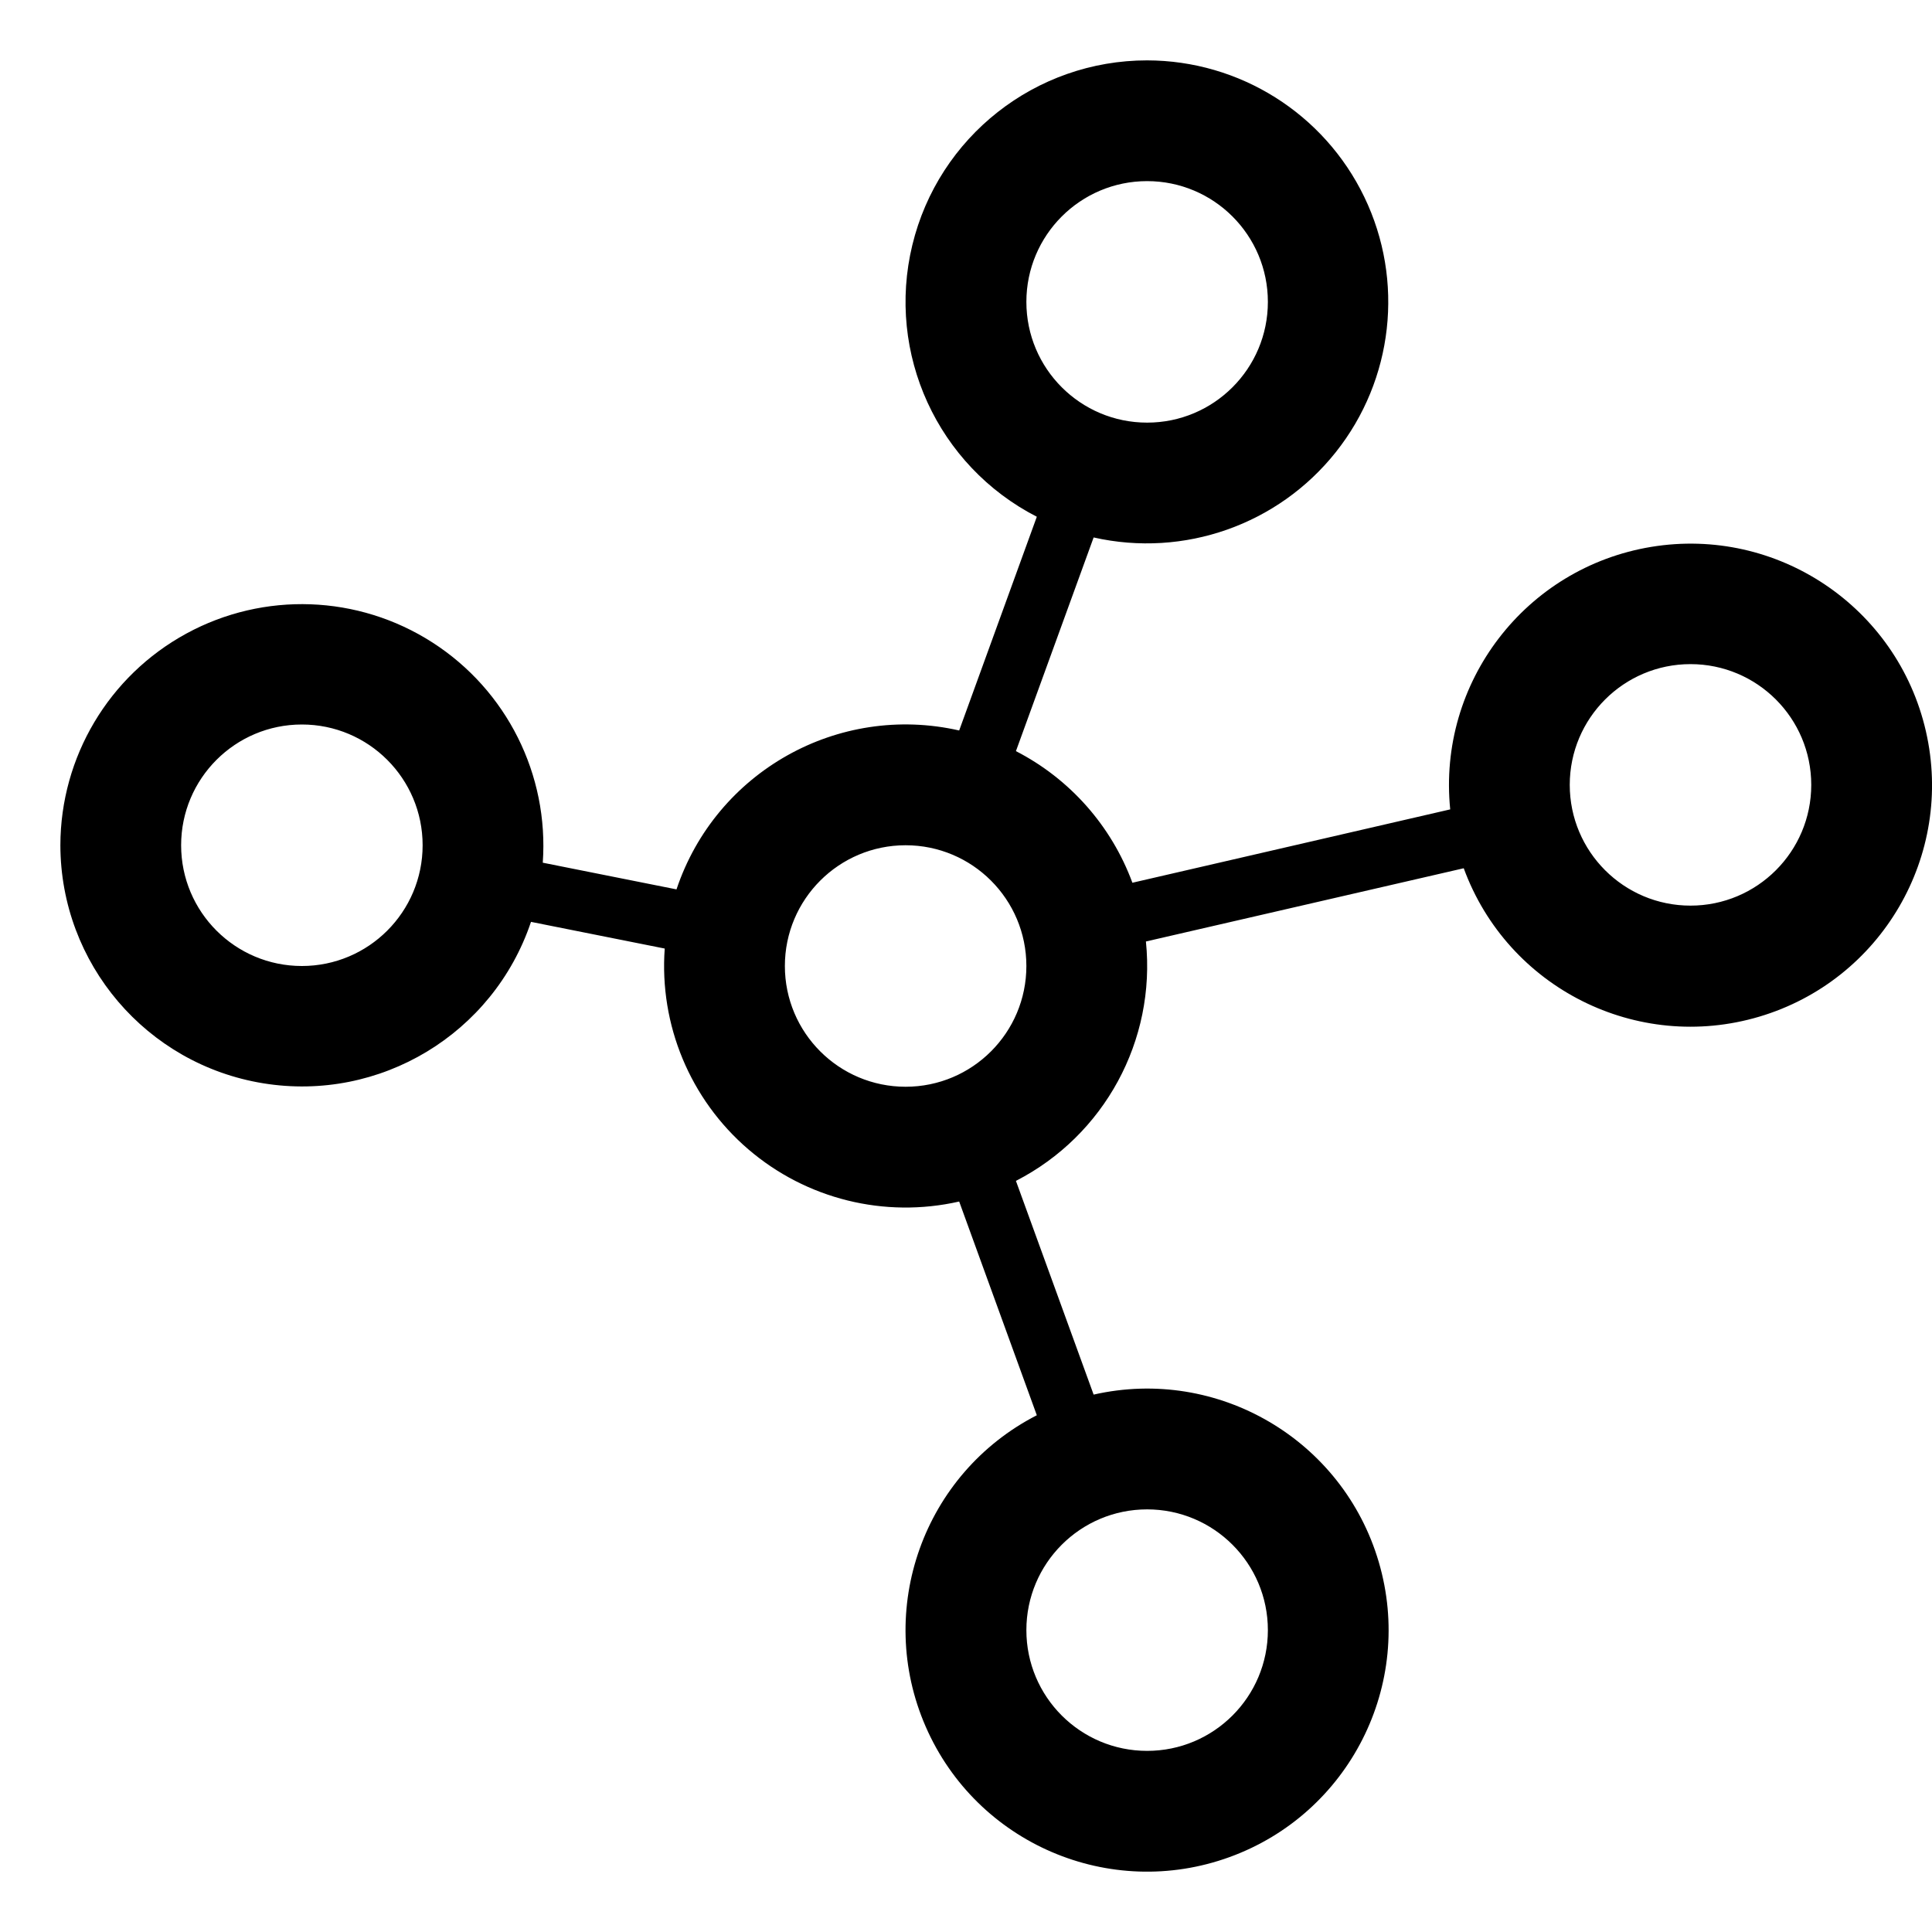
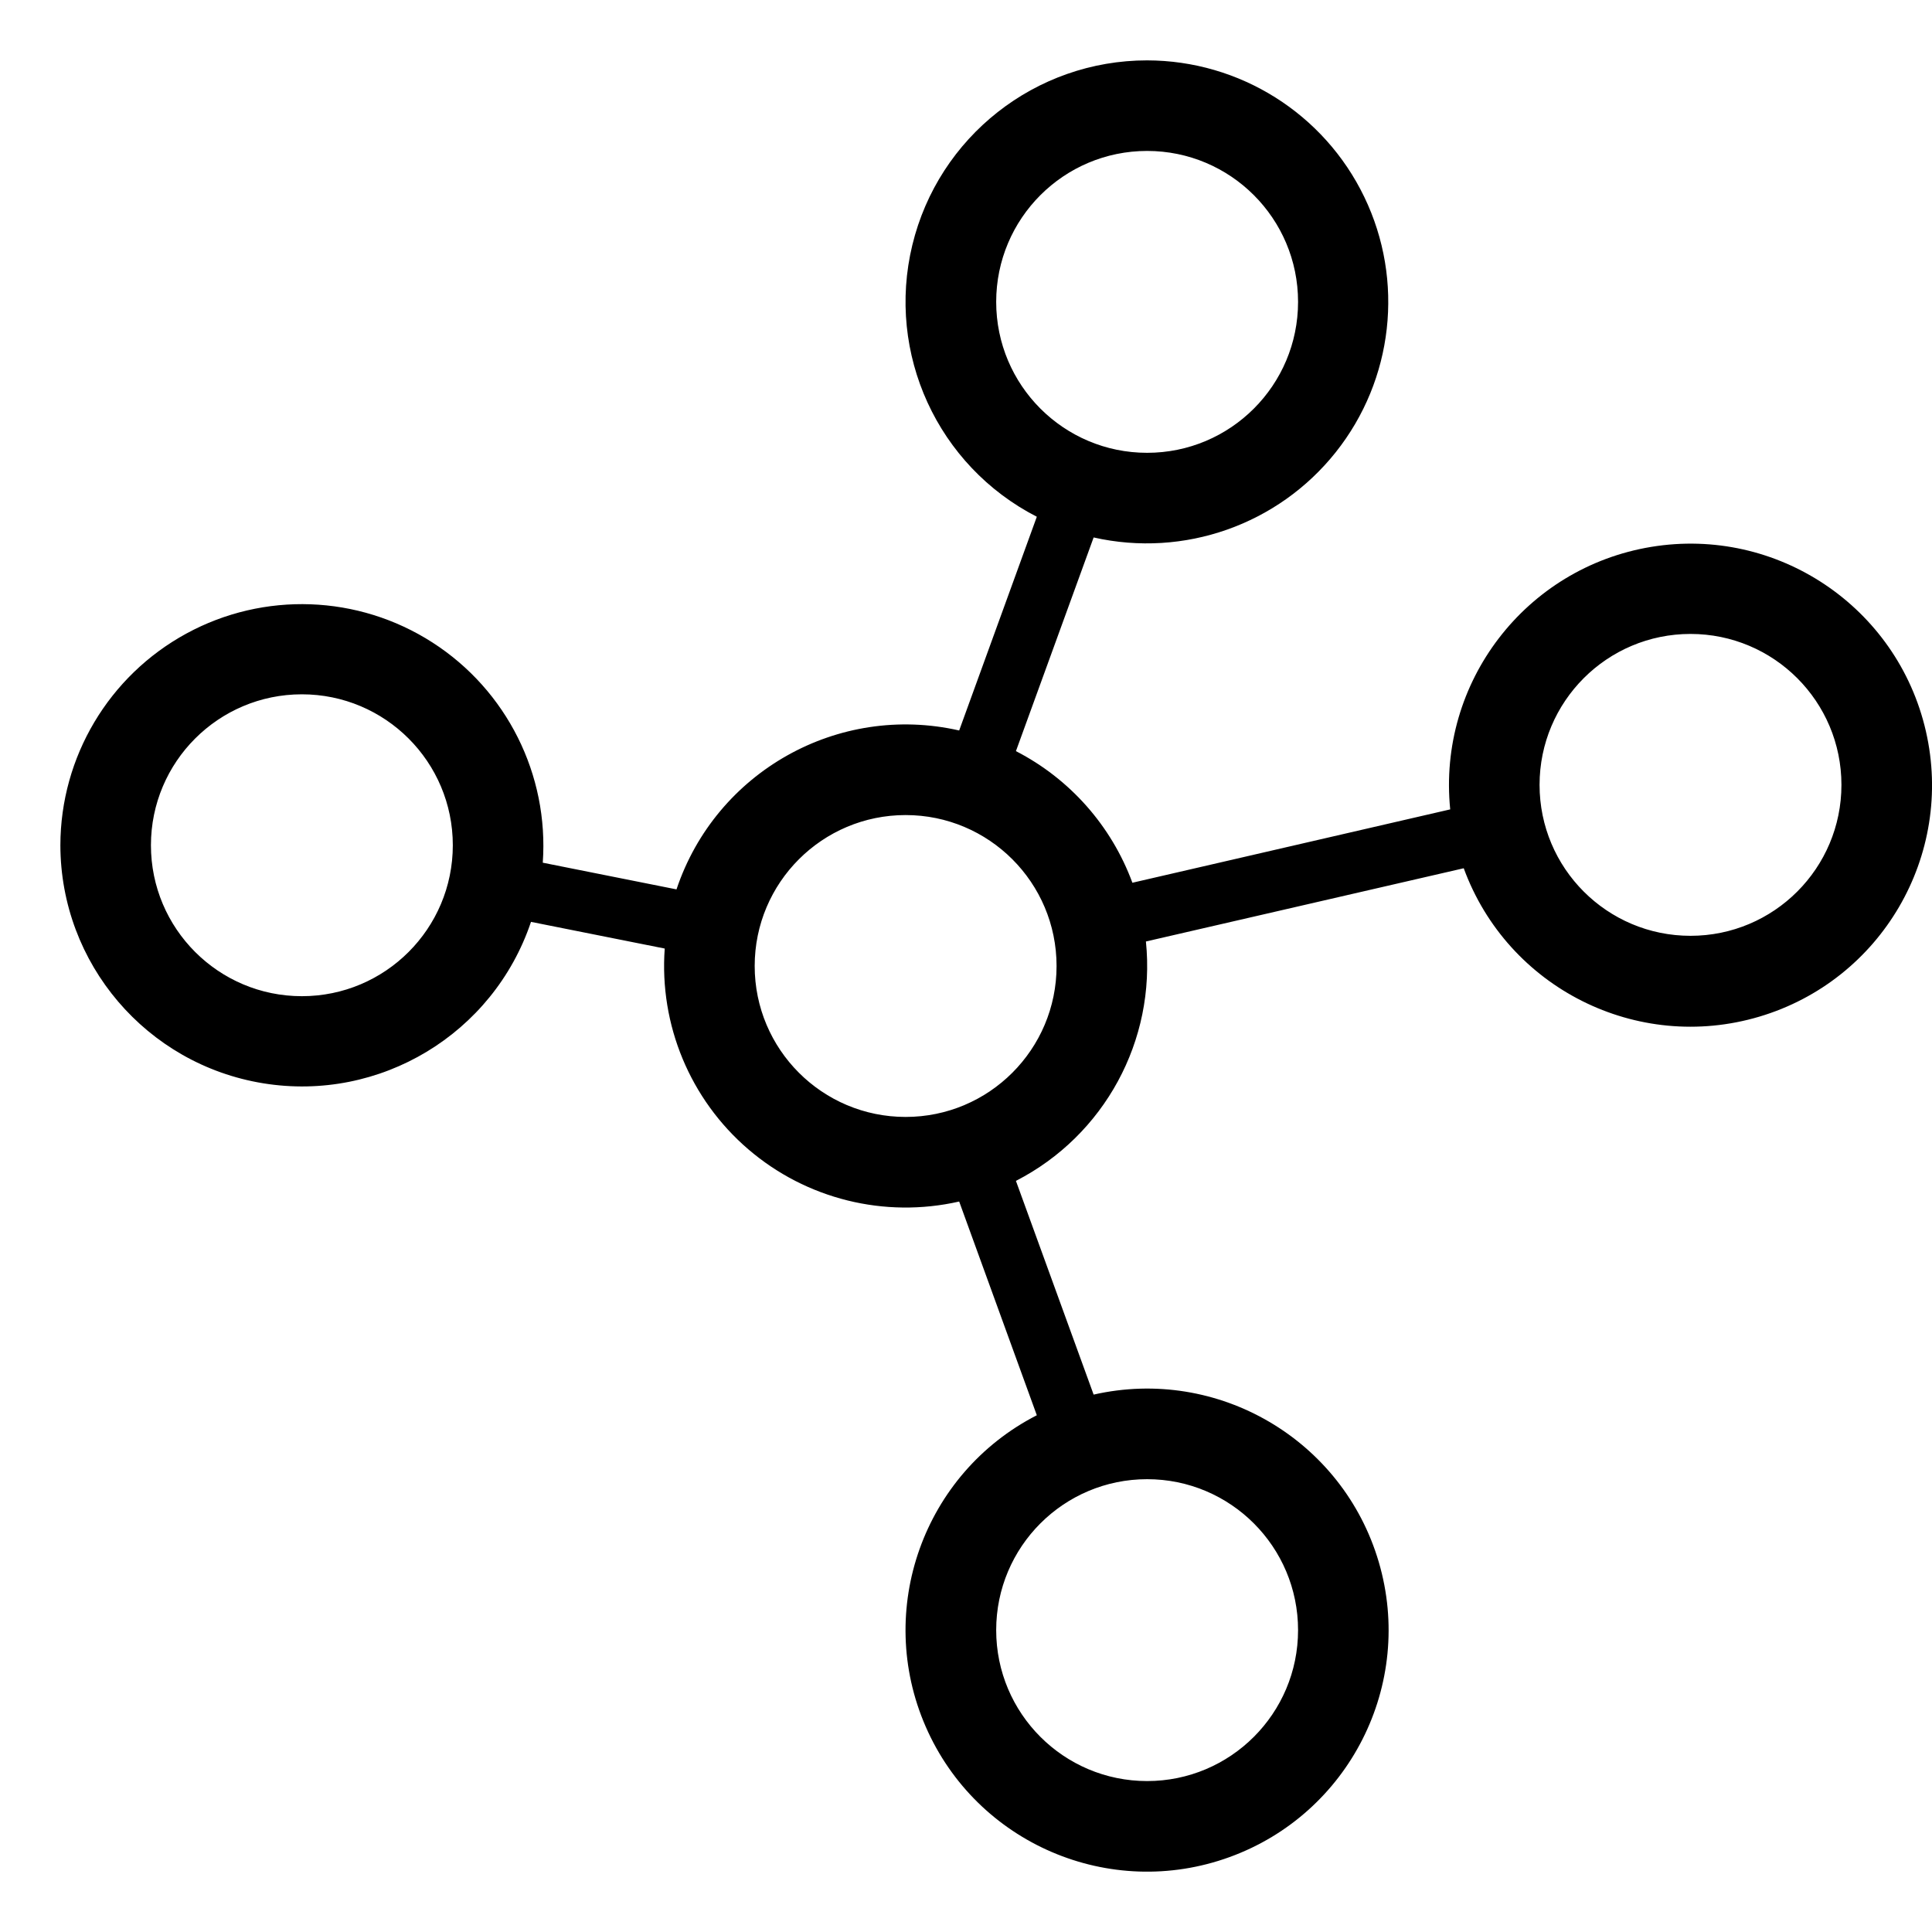
<svg xmlns="http://www.w3.org/2000/svg" width="32" height="32" viewBox="0 0 32 32">
-   <path d="M19 1a4 4 0 11-.886 7.902l-1.287 3.539a4.014 4.014 0 011.929 2.18l5.264-1.215a4 4 0 11.224.975l-5.264 1.213a4 4 0 01-2.153 3.965l1.287 3.54a4 4 0 11-.941.342l-1.286-3.54a4 4 0 01-4.877-4.19l-2.215-.442A4.002 4.002 0 011 14a4 4 0 117.99.289l2.215.442a4.002 4.002 0 014.682-2.632l1.286-3.54A4 4 0 0119 1zm0 24a2 2 0 100 4 2 2 0 000-4zm-4-11a2 2 0 100 4 2 2 0 000-4zM5 12a2 2 0 100 4 2 2 0 000-4zm23-1a2 2 0 100 4 2 2 0 000-4zm-9-8a2 2 0 100 4 2 2 0 000-4z" fill-rule="nonzero" />
+   <path d="M19 1a4 4 0 11-.886 7.902l-1.287 3.539a4.014 4.014 0 011.929 2.18l5.264-1.215a4 4 0 11.224.975l-5.264 1.213a4 4 0 01-2.153 3.965l1.287 3.54a4 4 0 11-.941.342l-1.286-3.54a4 4 0 01-4.877-4.19l-2.215-.442A4.002 4.002 0 011 14a4 4 0 117.99.289l2.215.442a4.002 4.002 0 014.682-2.632l1.286-3.54A4 4 0 0119 1zm0 23.5a2.5 2.5 0 100 5 2.5 2.5 0 000-5zm-4-11a2.5 2.5 0 100 5 2.5 2.5 0 000-5zm-10-2a2.5 2.5 0 100 5 2.5 2.5 0 000-5zm23-1a2.5 2.5 0 100 5 2.5 2.5 0 000-5zm-9-8a2.5 2.5 0 100 5 2.5 2.5 0 000-5z" fill-rule="nonzero" />
</svg>
